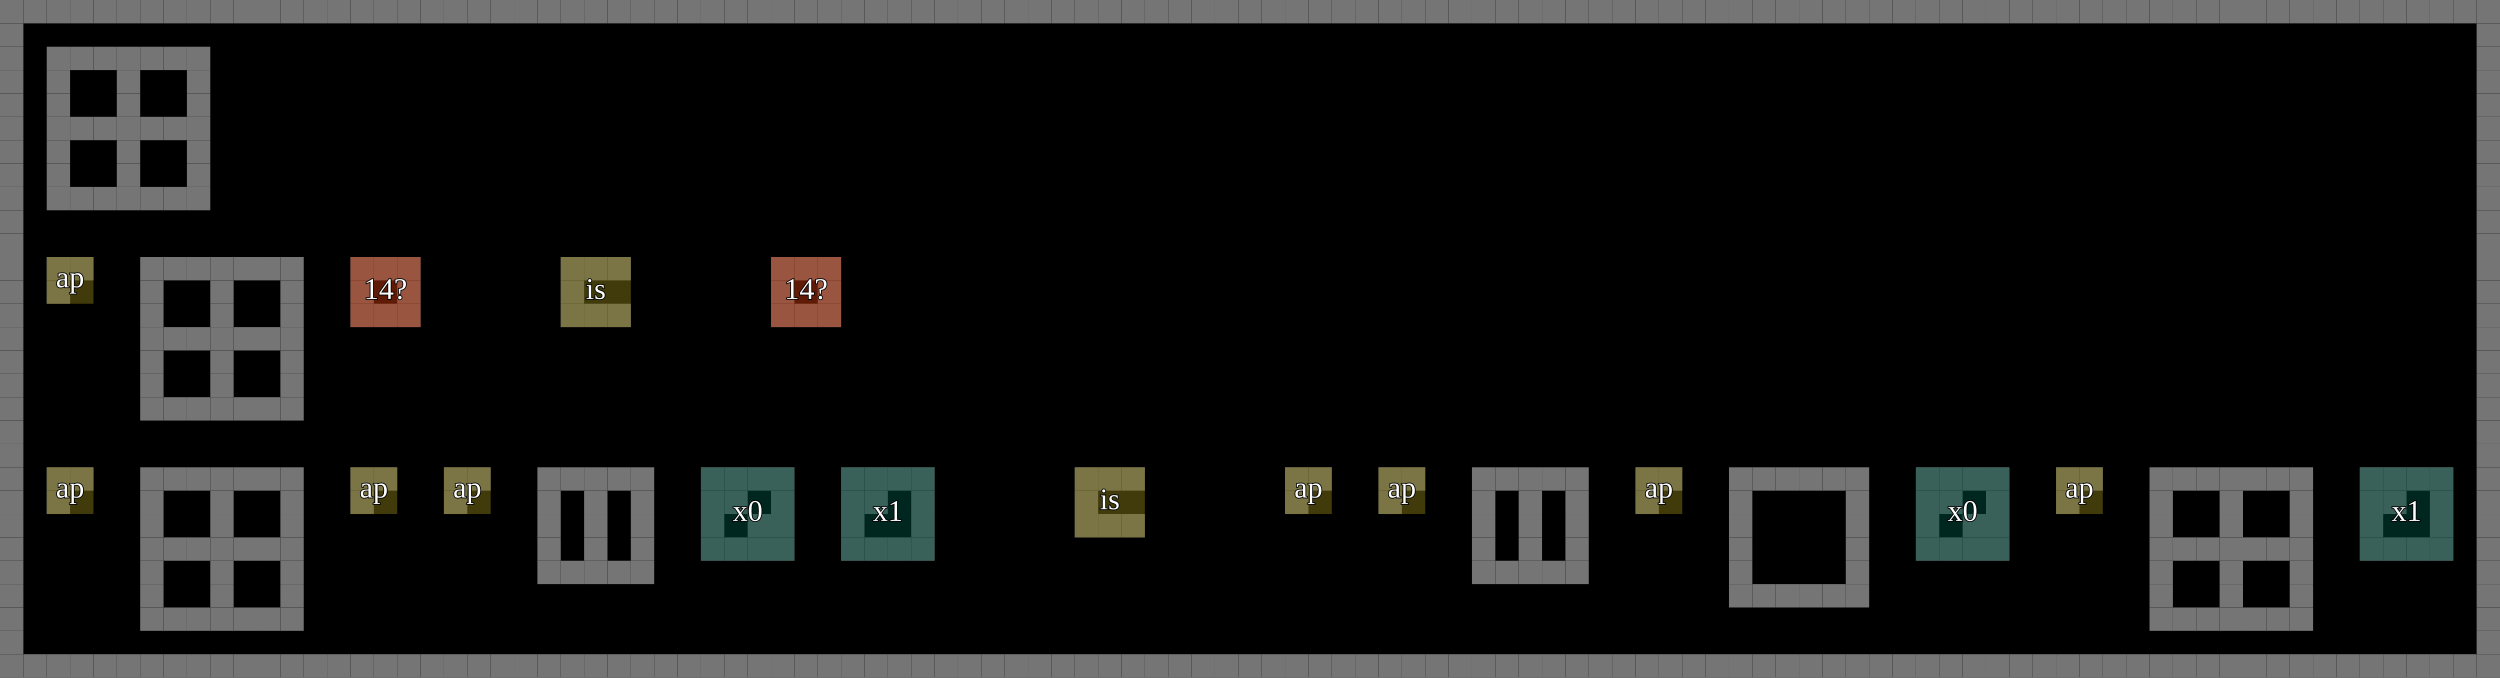
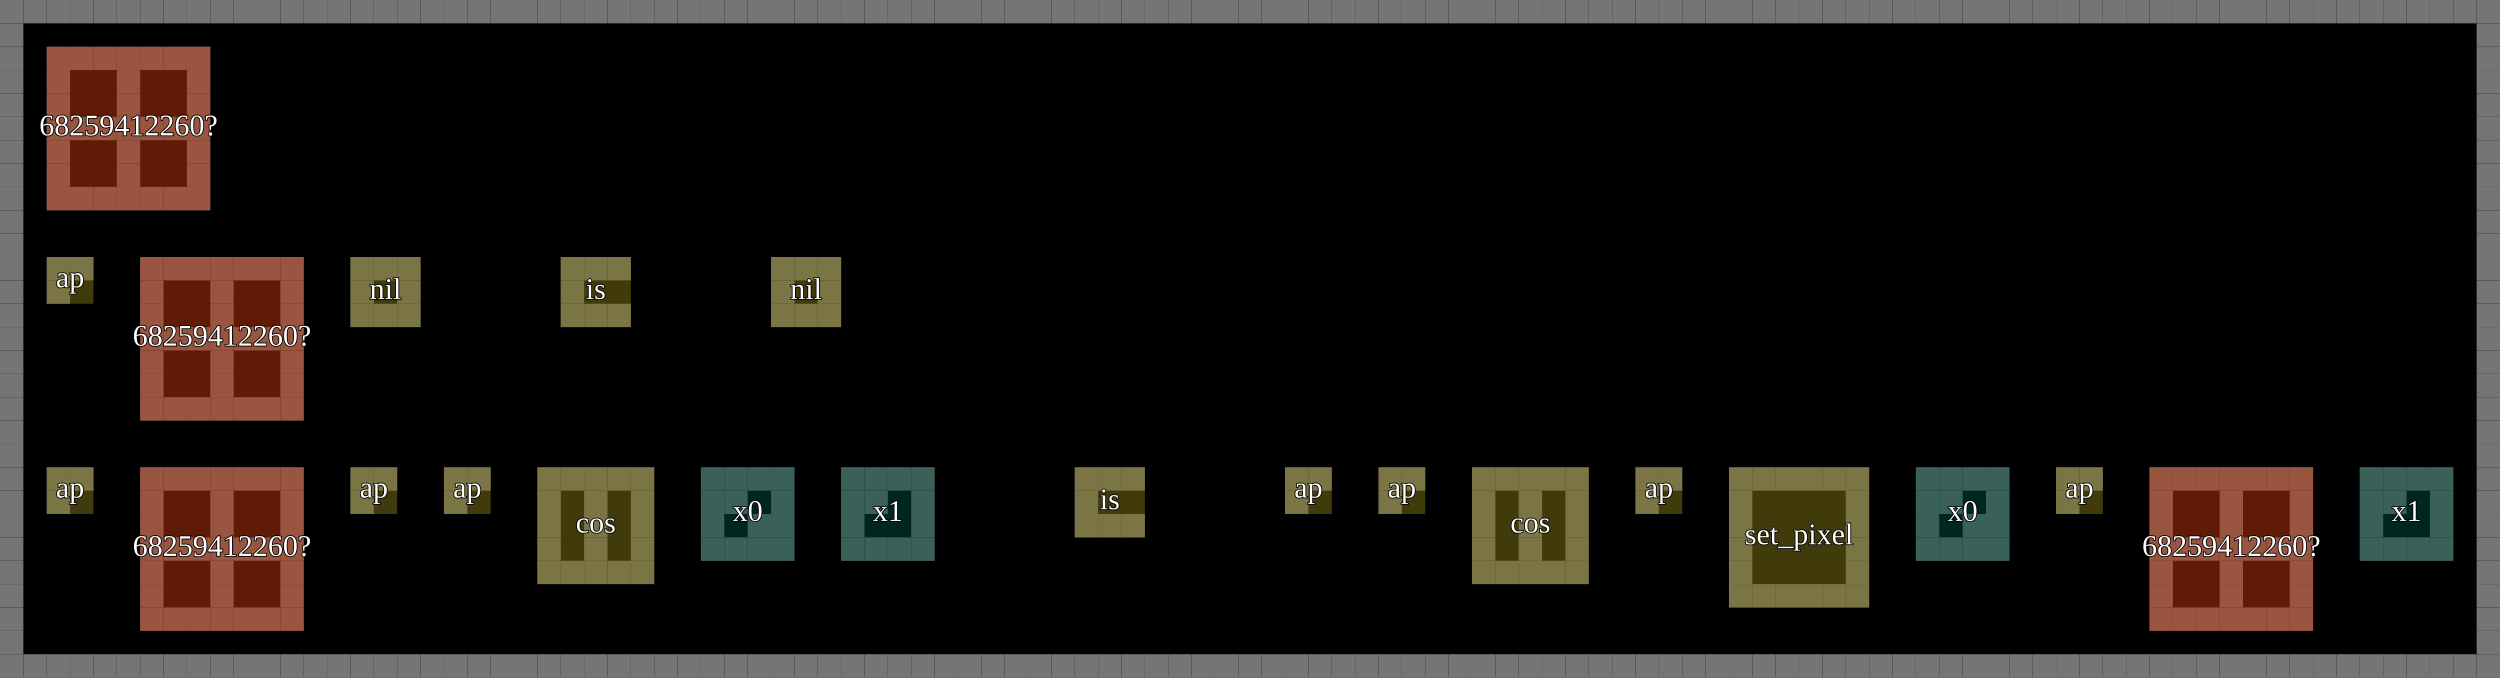
<svg xmlns="http://www.w3.org/2000/svg" height="406" width="1498">
  <rect y="0" x="0" height="406" width="1498" fill="black" />
  <rect y="0" x="0" height="14" width="14" fill="#757575" />
  <rect y="0" x="14" height="14" width="14" fill="#757575" />
  <rect y="0" x="28" height="14" width="14" fill="#757575" />
  <rect y="0" x="42" height="14" width="14" fill="#757575" />
  <rect y="0" x="56" height="14" width="14" fill="#757575" />
  <rect y="0" x="70" height="14" width="14" fill="#757575" />
  <rect y="0" x="84" height="14" width="14" fill="#757575" />
  <rect y="0" x="98" height="14" width="14" fill="#757575" />
  <rect y="0" x="112" height="14" width="14" fill="#757575" />
  <rect y="0" x="126" height="14" width="14" fill="#757575" />
  <rect y="0" x="140" height="14" width="14" fill="#757575" />
  <rect y="0" x="154" height="14" width="14" fill="#757575" />
  <rect y="0" x="168" height="14" width="14" fill="#757575" />
  <rect y="0" x="182" height="14" width="14" fill="#757575" />
  <rect y="0" x="196" height="14" width="14" fill="#757575" />
  <rect y="0" x="210" height="14" width="14" fill="#757575" />
  <rect y="0" x="224" height="14" width="14" fill="#757575" />
  <rect y="0" x="238" height="14" width="14" fill="#757575" />
  <rect y="0" x="252" height="14" width="14" fill="#757575" />
  <rect y="0" x="266" height="14" width="14" fill="#757575" />
  <rect y="0" x="280" height="14" width="14" fill="#757575" />
  <rect y="0" x="294" height="14" width="14" fill="#757575" />
  <rect y="0" x="308" height="14" width="14" fill="#757575" />
  <rect y="0" x="322" height="14" width="14" fill="#757575" />
  <rect y="0" x="336" height="14" width="14" fill="#757575" />
  <rect y="0" x="350" height="14" width="14" fill="#757575" />
  <rect y="0" x="364" height="14" width="14" fill="#757575" />
  <rect y="0" x="378" height="14" width="14" fill="#757575" />
  <rect y="0" x="392" height="14" width="14" fill="#757575" />
  <rect y="0" x="406" height="14" width="14" fill="#757575" />
  <rect y="0" x="420" height="14" width="14" fill="#757575" />
  <rect y="0" x="434" height="14" width="14" fill="#757575" />
  <rect y="0" x="448" height="14" width="14" fill="#757575" />
  <rect y="0" x="462" height="14" width="14" fill="#757575" />
  <rect y="0" x="476" height="14" width="14" fill="#757575" />
  <rect y="0" x="490" height="14" width="14" fill="#757575" />
  <rect y="0" x="504" height="14" width="14" fill="#757575" />
  <rect y="0" x="518" height="14" width="14" fill="#757575" />
  <rect y="0" x="532" height="14" width="14" fill="#757575" />
  <rect y="0" x="546" height="14" width="14" fill="#757575" />
  <rect y="0" x="560" height="14" width="14" fill="#757575" />
  <rect y="0" x="574" height="14" width="14" fill="#757575" />
  <rect y="0" x="588" height="14" width="14" fill="#757575" />
  <rect y="0" x="602" height="14" width="14" fill="#757575" />
  <rect y="0" x="616" height="14" width="14" fill="#757575" />
  <rect y="0" x="630" height="14" width="14" fill="#757575" />
  <rect y="0" x="644" height="14" width="14" fill="#757575" />
  <rect y="0" x="658" height="14" width="14" fill="#757575" />
  <rect y="0" x="672" height="14" width="14" fill="#757575" />
  <rect y="0" x="686" height="14" width="14" fill="#757575" />
  <rect y="0" x="700" height="14" width="14" fill="#757575" />
  <rect y="0" x="714" height="14" width="14" fill="#757575" />
  <rect y="0" x="728" height="14" width="14" fill="#757575" />
  <rect y="0" x="742" height="14" width="14" fill="#757575" />
  <rect y="0" x="756" height="14" width="14" fill="#757575" />
  <rect y="0" x="770" height="14" width="14" fill="#757575" />
  <rect y="0" x="784" height="14" width="14" fill="#757575" />
  <rect y="0" x="798" height="14" width="14" fill="#757575" />
  <rect y="0" x="812" height="14" width="14" fill="#757575" />
  <rect y="0" x="826" height="14" width="14" fill="#757575" />
  <rect y="0" x="840" height="14" width="14" fill="#757575" />
  <rect y="0" x="854" height="14" width="14" fill="#757575" />
  <rect y="0" x="868" height="14" width="14" fill="#757575" />
  <rect y="0" x="882" height="14" width="14" fill="#757575" />
  <rect y="0" x="896" height="14" width="14" fill="#757575" />
  <rect y="0" x="910" height="14" width="14" fill="#757575" />
  <rect y="0" x="924" height="14" width="14" fill="#757575" />
  <rect y="0" x="938" height="14" width="14" fill="#757575" />
  <rect y="0" x="952" height="14" width="14" fill="#757575" />
  <rect y="0" x="966" height="14" width="14" fill="#757575" />
  <rect y="0" x="980" height="14" width="14" fill="#757575" />
  <rect y="0" x="994" height="14" width="14" fill="#757575" />
  <rect y="0" x="1008" height="14" width="14" fill="#757575" />
  <rect y="0" x="1022" height="14" width="14" fill="#757575" />
  <rect y="0" x="1036" height="14" width="14" fill="#757575" />
  <rect y="0" x="1050" height="14" width="14" fill="#757575" />
  <rect y="0" x="1064" height="14" width="14" fill="#757575" />
  <rect y="0" x="1078" height="14" width="14" fill="#757575" />
  <rect y="0" x="1092" height="14" width="14" fill="#757575" />
  <rect y="0" x="1106" height="14" width="14" fill="#757575" />
  <rect y="0" x="1120" height="14" width="14" fill="#757575" />
  <rect y="0" x="1134" height="14" width="14" fill="#757575" />
  <rect y="0" x="1148" height="14" width="14" fill="#757575" />
  <rect y="0" x="1162" height="14" width="14" fill="#757575" />
  <rect y="0" x="1176" height="14" width="14" fill="#757575" />
  <rect y="0" x="1190" height="14" width="14" fill="#757575" />
  <rect y="0" x="1204" height="14" width="14" fill="#757575" />
  <rect y="0" x="1218" height="14" width="14" fill="#757575" />
  <rect y="0" x="1232" height="14" width="14" fill="#757575" />
  <rect y="0" x="1246" height="14" width="14" fill="#757575" />
  <rect y="0" x="1260" height="14" width="14" fill="#757575" />
  <rect y="0" x="1274" height="14" width="14" fill="#757575" />
  <rect y="0" x="1288" height="14" width="14" fill="#757575" />
  <rect y="0" x="1302" height="14" width="14" fill="#757575" />
  <rect y="0" x="1316" height="14" width="14" fill="#757575" />
  <rect y="0" x="1330" height="14" width="14" fill="#757575" />
  <rect y="0" x="1344" height="14" width="14" fill="#757575" />
  <rect y="0" x="1358" height="14" width="14" fill="#757575" />
  <rect y="0" x="1372" height="14" width="14" fill="#757575" />
  <rect y="0" x="1386" height="14" width="14" fill="#757575" />
  <rect y="0" x="1400" height="14" width="14" fill="#757575" />
  <rect y="0" x="1414" height="14" width="14" fill="#757575" />
  <rect y="0" x="1428" height="14" width="14" fill="#757575" />
  <rect y="0" x="1442" height="14" width="14" fill="#757575" />
  <rect y="0" x="1456" height="14" width="14" fill="#757575" />
  <rect y="0" x="1470" height="14" width="14" fill="#757575" />
  <rect y="0" x="1484" height="14" width="14" fill="#757575" />
  <rect y="14" x="0" height="14" width="14" fill="#757575" />
  <rect y="14" x="1484" height="14" width="14" fill="#757575" />
  <rect y="28" x="0" height="14" width="14" fill="#757575" />
  <rect y="28" x="28" height="14" width="14" fill="#757575" />
  <rect y="28" x="42" height="14" width="14" fill="#757575" />
  <rect y="28" x="56" height="14" width="14" fill="#757575" />
  <rect y="28" x="70" height="14" width="14" fill="#757575" />
  <rect y="28" x="84" height="14" width="14" fill="#757575" />
  <rect y="28" x="98" height="14" width="14" fill="#757575" />
  <rect y="28" x="112" height="14" width="14" fill="#757575" />
  <rect y="28" x="1484" height="14" width="14" fill="#757575" />
  <rect y="42" x="0" height="14" width="14" fill="#757575" />
  <rect y="42" x="28" height="14" width="14" fill="#757575" />
  <rect y="42" x="70" height="14" width="14" fill="#757575" />
  <rect y="42" x="112" height="14" width="14" fill="#757575" />
  <rect y="42" x="1484" height="14" width="14" fill="#757575" />
  <rect y="56" x="0" height="14" width="14" fill="#757575" />
  <rect y="56" x="28" height="14" width="14" fill="#757575" />
  <rect y="56" x="70" height="14" width="14" fill="#757575" />
  <rect y="56" x="112" height="14" width="14" fill="#757575" />
  <rect y="56" x="1484" height="14" width="14" fill="#757575" />
  <rect y="70" x="0" height="14" width="14" fill="#757575" />
  <rect y="70" x="28" height="14" width="14" fill="#757575" />
  <rect y="70" x="42" height="14" width="14" fill="#757575" />
  <rect y="70" x="56" height="14" width="14" fill="#757575" />
  <rect y="70" x="70" height="14" width="14" fill="#757575" />
  <rect y="70" x="84" height="14" width="14" fill="#757575" />
  <rect y="70" x="98" height="14" width="14" fill="#757575" />
  <rect y="70" x="112" height="14" width="14" fill="#757575" />
  <rect y="70" x="1484" height="14" width="14" fill="#757575" />
  <rect y="84" x="0" height="14" width="14" fill="#757575" />
  <rect y="84" x="28" height="14" width="14" fill="#757575" />
  <rect y="84" x="70" height="14" width="14" fill="#757575" />
  <rect y="84" x="112" height="14" width="14" fill="#757575" />
  <rect y="84" x="1484" height="14" width="14" fill="#757575" />
  <rect y="98" x="0" height="14" width="14" fill="#757575" />
  <rect y="98" x="28" height="14" width="14" fill="#757575" />
  <rect y="98" x="70" height="14" width="14" fill="#757575" />
  <rect y="98" x="112" height="14" width="14" fill="#757575" />
  <rect y="98" x="1484" height="14" width="14" fill="#757575" />
  <rect y="112" x="0" height="14" width="14" fill="#757575" />
  <rect y="112" x="28" height="14" width="14" fill="#757575" />
  <rect y="112" x="42" height="14" width="14" fill="#757575" />
  <rect y="112" x="56" height="14" width="14" fill="#757575" />
  <rect y="112" x="70" height="14" width="14" fill="#757575" />
  <rect y="112" x="84" height="14" width="14" fill="#757575" />
  <rect y="112" x="98" height="14" width="14" fill="#757575" />
  <rect y="112" x="112" height="14" width="14" fill="#757575" />
  <rect y="112" x="1484" height="14" width="14" fill="#757575" />
  <rect y="126" x="0" height="14" width="14" fill="#757575" />
  <rect y="126" x="1484" height="14" width="14" fill="#757575" />
  <rect y="140" x="0" height="14" width="14" fill="#757575" />
  <rect y="140" x="1484" height="14" width="14" fill="#757575" />
  <rect y="154" x="0" height="14" width="14" fill="#757575" />
  <rect y="154" x="28" height="14" width="14" fill="#757575" />
  <rect y="154" x="42" height="14" width="14" fill="#757575" />
  <rect y="154" x="84" height="14" width="14" fill="#757575" />
  <rect y="154" x="98" height="14" width="14" fill="#757575" />
  <rect y="154" x="112" height="14" width="14" fill="#757575" />
  <rect y="154" x="126" height="14" width="14" fill="#757575" />
  <rect y="154" x="140" height="14" width="14" fill="#757575" />
  <rect y="154" x="154" height="14" width="14" fill="#757575" />
  <rect y="154" x="168" height="14" width="14" fill="#757575" />
  <rect y="154" x="210" height="14" width="14" fill="#757575" />
  <rect y="154" x="224" height="14" width="14" fill="#757575" />
  <rect y="154" x="238" height="14" width="14" fill="#757575" />
  <rect y="154" x="336" height="14" width="14" fill="#757575" />
  <rect y="154" x="350" height="14" width="14" fill="#757575" />
  <rect y="154" x="364" height="14" width="14" fill="#757575" />
  <rect y="154" x="462" height="14" width="14" fill="#757575" />
  <rect y="154" x="476" height="14" width="14" fill="#757575" />
  <rect y="154" x="490" height="14" width="14" fill="#757575" />
  <rect y="154" x="1484" height="14" width="14" fill="#757575" />
  <rect y="168" x="0" height="14" width="14" fill="#757575" />
  <rect y="168" x="28" height="14" width="14" fill="#757575" />
  <rect y="168" x="84" height="14" width="14" fill="#757575" />
  <rect y="168" x="126" height="14" width="14" fill="#757575" />
  <rect y="168" x="168" height="14" width="14" fill="#757575" />
  <rect y="168" x="210" height="14" width="14" fill="#757575" />
  <rect y="168" x="238" height="14" width="14" fill="#757575" />
  <rect y="168" x="336" height="14" width="14" fill="#757575" />
  <rect y="168" x="462" height="14" width="14" fill="#757575" />
  <rect y="168" x="490" height="14" width="14" fill="#757575" />
  <rect y="168" x="1484" height="14" width="14" fill="#757575" />
  <rect y="182" x="0" height="14" width="14" fill="#757575" />
  <rect y="182" x="84" height="14" width="14" fill="#757575" />
  <rect y="182" x="126" height="14" width="14" fill="#757575" />
  <rect y="182" x="168" height="14" width="14" fill="#757575" />
  <rect y="182" x="210" height="14" width="14" fill="#757575" />
  <rect y="182" x="224" height="14" width="14" fill="#757575" />
  <rect y="182" x="238" height="14" width="14" fill="#757575" />
  <rect y="182" x="336" height="14" width="14" fill="#757575" />
  <rect y="182" x="350" height="14" width="14" fill="#757575" />
  <rect y="182" x="364" height="14" width="14" fill="#757575" />
  <rect y="182" x="462" height="14" width="14" fill="#757575" />
  <rect y="182" x="476" height="14" width="14" fill="#757575" />
  <rect y="182" x="490" height="14" width="14" fill="#757575" />
  <rect y="182" x="1484" height="14" width="14" fill="#757575" />
  <rect y="196" x="0" height="14" width="14" fill="#757575" />
  <rect y="196" x="84" height="14" width="14" fill="#757575" />
  <rect y="196" x="98" height="14" width="14" fill="#757575" />
  <rect y="196" x="112" height="14" width="14" fill="#757575" />
  <rect y="196" x="126" height="14" width="14" fill="#757575" />
  <rect y="196" x="140" height="14" width="14" fill="#757575" />
  <rect y="196" x="154" height="14" width="14" fill="#757575" />
  <rect y="196" x="168" height="14" width="14" fill="#757575" />
  <rect y="196" x="1484" height="14" width="14" fill="#757575" />
  <rect y="210" x="0" height="14" width="14" fill="#757575" />
  <rect y="210" x="84" height="14" width="14" fill="#757575" />
  <rect y="210" x="126" height="14" width="14" fill="#757575" />
  <rect y="210" x="168" height="14" width="14" fill="#757575" />
  <rect y="210" x="1484" height="14" width="14" fill="#757575" />
  <rect y="224" x="0" height="14" width="14" fill="#757575" />
  <rect y="224" x="84" height="14" width="14" fill="#757575" />
  <rect y="224" x="126" height="14" width="14" fill="#757575" />
  <rect y="224" x="168" height="14" width="14" fill="#757575" />
  <rect y="224" x="1484" height="14" width="14" fill="#757575" />
  <rect y="238" x="0" height="14" width="14" fill="#757575" />
  <rect y="238" x="84" height="14" width="14" fill="#757575" />
  <rect y="238" x="98" height="14" width="14" fill="#757575" />
  <rect y="238" x="112" height="14" width="14" fill="#757575" />
  <rect y="238" x="126" height="14" width="14" fill="#757575" />
  <rect y="238" x="140" height="14" width="14" fill="#757575" />
  <rect y="238" x="154" height="14" width="14" fill="#757575" />
  <rect y="238" x="168" height="14" width="14" fill="#757575" />
  <rect y="238" x="1484" height="14" width="14" fill="#757575" />
  <rect y="252" x="0" height="14" width="14" fill="#757575" />
  <rect y="252" x="1484" height="14" width="14" fill="#757575" />
  <rect y="266" x="0" height="14" width="14" fill="#757575" />
  <rect y="266" x="1484" height="14" width="14" fill="#757575" />
  <rect y="280" x="0" height="14" width="14" fill="#757575" />
  <rect y="280" x="28" height="14" width="14" fill="#757575" />
  <rect y="280" x="42" height="14" width="14" fill="#757575" />
  <rect y="280" x="84" height="14" width="14" fill="#757575" />
  <rect y="280" x="98" height="14" width="14" fill="#757575" />
  <rect y="280" x="112" height="14" width="14" fill="#757575" />
  <rect y="280" x="126" height="14" width="14" fill="#757575" />
  <rect y="280" x="140" height="14" width="14" fill="#757575" />
  <rect y="280" x="154" height="14" width="14" fill="#757575" />
  <rect y="280" x="168" height="14" width="14" fill="#757575" />
  <rect y="280" x="210" height="14" width="14" fill="#757575" />
  <rect y="280" x="224" height="14" width="14" fill="#757575" />
  <rect y="280" x="266" height="14" width="14" fill="#757575" />
  <rect y="280" x="280" height="14" width="14" fill="#757575" />
  <rect y="280" x="322" height="14" width="14" fill="#757575" />
  <rect y="280" x="336" height="14" width="14" fill="#757575" />
  <rect y="280" x="350" height="14" width="14" fill="#757575" />
  <rect y="280" x="364" height="14" width="14" fill="#757575" />
  <rect y="280" x="378" height="14" width="14" fill="#757575" />
  <rect y="280" x="420" height="14" width="14" fill="#757575" />
  <rect y="280" x="434" height="14" width="14" fill="#757575" />
  <rect y="280" x="448" height="14" width="14" fill="#757575" />
  <rect y="280" x="462" height="14" width="14" fill="#757575" />
  <rect y="280" x="504" height="14" width="14" fill="#757575" />
  <rect y="280" x="518" height="14" width="14" fill="#757575" />
  <rect y="280" x="532" height="14" width="14" fill="#757575" />
  <rect y="280" x="546" height="14" width="14" fill="#757575" />
  <rect y="280" x="644" height="14" width="14" fill="#757575" />
  <rect y="280" x="658" height="14" width="14" fill="#757575" />
  <rect y="280" x="672" height="14" width="14" fill="#757575" />
  <rect y="280" x="770" height="14" width="14" fill="#757575" />
  <rect y="280" x="784" height="14" width="14" fill="#757575" />
  <rect y="280" x="826" height="14" width="14" fill="#757575" />
  <rect y="280" x="840" height="14" width="14" fill="#757575" />
  <rect y="280" x="882" height="14" width="14" fill="#757575" />
  <rect y="280" x="896" height="14" width="14" fill="#757575" />
  <rect y="280" x="910" height="14" width="14" fill="#757575" />
  <rect y="280" x="924" height="14" width="14" fill="#757575" />
  <rect y="280" x="938" height="14" width="14" fill="#757575" />
  <rect y="280" x="980" height="14" width="14" fill="#757575" />
  <rect y="280" x="994" height="14" width="14" fill="#757575" />
  <rect y="280" x="1036" height="14" width="14" fill="#757575" />
  <rect y="280" x="1050" height="14" width="14" fill="#757575" />
  <rect y="280" x="1064" height="14" width="14" fill="#757575" />
  <rect y="280" x="1078" height="14" width="14" fill="#757575" />
  <rect y="280" x="1092" height="14" width="14" fill="#757575" />
  <rect y="280" x="1106" height="14" width="14" fill="#757575" />
  <rect y="280" x="1148" height="14" width="14" fill="#757575" />
  <rect y="280" x="1162" height="14" width="14" fill="#757575" />
  <rect y="280" x="1176" height="14" width="14" fill="#757575" />
  <rect y="280" x="1190" height="14" width="14" fill="#757575" />
  <rect y="280" x="1232" height="14" width="14" fill="#757575" />
  <rect y="280" x="1246" height="14" width="14" fill="#757575" />
  <rect y="280" x="1288" height="14" width="14" fill="#757575" />
  <rect y="280" x="1302" height="14" width="14" fill="#757575" />
  <rect y="280" x="1316" height="14" width="14" fill="#757575" />
  <rect y="280" x="1330" height="14" width="14" fill="#757575" />
  <rect y="280" x="1344" height="14" width="14" fill="#757575" />
  <rect y="280" x="1358" height="14" width="14" fill="#757575" />
  <rect y="280" x="1372" height="14" width="14" fill="#757575" />
  <rect y="280" x="1414" height="14" width="14" fill="#757575" />
  <rect y="280" x="1428" height="14" width="14" fill="#757575" />
  <rect y="280" x="1442" height="14" width="14" fill="#757575" />
  <rect y="280" x="1456" height="14" width="14" fill="#757575" />
  <rect y="280" x="1484" height="14" width="14" fill="#757575" />
  <rect y="294" x="0" height="14" width="14" fill="#757575" />
  <rect y="294" x="28" height="14" width="14" fill="#757575" />
  <rect y="294" x="84" height="14" width="14" fill="#757575" />
  <rect y="294" x="126" height="14" width="14" fill="#757575" />
  <rect y="294" x="168" height="14" width="14" fill="#757575" />
  <rect y="294" x="210" height="14" width="14" fill="#757575" />
  <rect y="294" x="266" height="14" width="14" fill="#757575" />
  <rect y="294" x="322" height="14" width="14" fill="#757575" />
  <rect y="294" x="350" height="14" width="14" fill="#757575" />
  <rect y="294" x="378" height="14" width="14" fill="#757575" />
  <rect y="294" x="420" height="14" width="14" fill="#757575" />
  <rect y="294" x="434" height="14" width="14" fill="#757575" />
  <rect y="294" x="462" height="14" width="14" fill="#757575" />
  <rect y="294" x="504" height="14" width="14" fill="#757575" />
  <rect y="294" x="518" height="14" width="14" fill="#757575" />
  <rect y="294" x="546" height="14" width="14" fill="#757575" />
  <rect y="294" x="644" height="14" width="14" fill="#757575" />
  <rect y="294" x="770" height="14" width="14" fill="#757575" />
  <rect y="294" x="826" height="14" width="14" fill="#757575" />
  <rect y="294" x="882" height="14" width="14" fill="#757575" />
  <rect y="294" x="910" height="14" width="14" fill="#757575" />
  <rect y="294" x="938" height="14" width="14" fill="#757575" />
  <rect y="294" x="980" height="14" width="14" fill="#757575" />
  <rect y="294" x="1036" height="14" width="14" fill="#757575" />
  <rect y="294" x="1106" height="14" width="14" fill="#757575" />
  <rect y="294" x="1148" height="14" width="14" fill="#757575" />
  <rect y="294" x="1162" height="14" width="14" fill="#757575" />
  <rect y="294" x="1190" height="14" width="14" fill="#757575" />
  <rect y="294" x="1232" height="14" width="14" fill="#757575" />
  <rect y="294" x="1288" height="14" width="14" fill="#757575" />
  <rect y="294" x="1330" height="14" width="14" fill="#757575" />
  <rect y="294" x="1372" height="14" width="14" fill="#757575" />
  <rect y="294" x="1414" height="14" width="14" fill="#757575" />
  <rect y="294" x="1428" height="14" width="14" fill="#757575" />
  <rect y="294" x="1456" height="14" width="14" fill="#757575" />
  <rect y="294" x="1484" height="14" width="14" fill="#757575" />
  <rect y="308" x="0" height="14" width="14" fill="#757575" />
  <rect y="308" x="84" height="14" width="14" fill="#757575" />
  <rect y="308" x="126" height="14" width="14" fill="#757575" />
  <rect y="308" x="168" height="14" width="14" fill="#757575" />
  <rect y="308" x="322" height="14" width="14" fill="#757575" />
  <rect y="308" x="350" height="14" width="14" fill="#757575" />
  <rect y="308" x="378" height="14" width="14" fill="#757575" />
  <rect y="308" x="420" height="14" width="14" fill="#757575" />
  <rect y="308" x="448" height="14" width="14" fill="#757575" />
  <rect y="308" x="462" height="14" width="14" fill="#757575" />
  <rect y="308" x="504" height="14" width="14" fill="#757575" />
  <rect y="308" x="546" height="14" width="14" fill="#757575" />
  <rect y="308" x="644" height="14" width="14" fill="#757575" />
  <rect y="308" x="658" height="14" width="14" fill="#757575" />
  <rect y="308" x="672" height="14" width="14" fill="#757575" />
  <rect y="308" x="882" height="14" width="14" fill="#757575" />
  <rect y="308" x="910" height="14" width="14" fill="#757575" />
  <rect y="308" x="938" height="14" width="14" fill="#757575" />
  <rect y="308" x="1036" height="14" width="14" fill="#757575" />
  <rect y="308" x="1106" height="14" width="14" fill="#757575" />
  <rect y="308" x="1148" height="14" width="14" fill="#757575" />
  <rect y="308" x="1176" height="14" width="14" fill="#757575" />
  <rect y="308" x="1190" height="14" width="14" fill="#757575" />
  <rect y="308" x="1288" height="14" width="14" fill="#757575" />
  <rect y="308" x="1330" height="14" width="14" fill="#757575" />
  <rect y="308" x="1372" height="14" width="14" fill="#757575" />
  <rect y="308" x="1414" height="14" width="14" fill="#757575" />
  <rect y="308" x="1456" height="14" width="14" fill="#757575" />
  <rect y="308" x="1484" height="14" width="14" fill="#757575" />
  <rect y="322" x="0" height="14" width="14" fill="#757575" />
  <rect y="322" x="84" height="14" width="14" fill="#757575" />
  <rect y="322" x="98" height="14" width="14" fill="#757575" />
  <rect y="322" x="112" height="14" width="14" fill="#757575" />
  <rect y="322" x="126" height="14" width="14" fill="#757575" />
  <rect y="322" x="140" height="14" width="14" fill="#757575" />
  <rect y="322" x="154" height="14" width="14" fill="#757575" />
  <rect y="322" x="168" height="14" width="14" fill="#757575" />
  <rect y="322" x="322" height="14" width="14" fill="#757575" />
  <rect y="322" x="350" height="14" width="14" fill="#757575" />
  <rect y="322" x="378" height="14" width="14" fill="#757575" />
  <rect y="322" x="420" height="14" width="14" fill="#757575" />
  <rect y="322" x="434" height="14" width="14" fill="#757575" />
  <rect y="322" x="448" height="14" width="14" fill="#757575" />
  <rect y="322" x="462" height="14" width="14" fill="#757575" />
  <rect y="322" x="504" height="14" width="14" fill="#757575" />
  <rect y="322" x="518" height="14" width="14" fill="#757575" />
  <rect y="322" x="532" height="14" width="14" fill="#757575" />
  <rect y="322" x="546" height="14" width="14" fill="#757575" />
  <rect y="322" x="882" height="14" width="14" fill="#757575" />
  <rect y="322" x="910" height="14" width="14" fill="#757575" />
  <rect y="322" x="938" height="14" width="14" fill="#757575" />
  <rect y="322" x="1036" height="14" width="14" fill="#757575" />
  <rect y="322" x="1106" height="14" width="14" fill="#757575" />
  <rect y="322" x="1148" height="14" width="14" fill="#757575" />
  <rect y="322" x="1162" height="14" width="14" fill="#757575" />
  <rect y="322" x="1176" height="14" width="14" fill="#757575" />
  <rect y="322" x="1190" height="14" width="14" fill="#757575" />
  <rect y="322" x="1288" height="14" width="14" fill="#757575" />
  <rect y="322" x="1302" height="14" width="14" fill="#757575" />
  <rect y="322" x="1316" height="14" width="14" fill="#757575" />
  <rect y="322" x="1330" height="14" width="14" fill="#757575" />
  <rect y="322" x="1344" height="14" width="14" fill="#757575" />
  <rect y="322" x="1358" height="14" width="14" fill="#757575" />
  <rect y="322" x="1372" height="14" width="14" fill="#757575" />
  <rect y="322" x="1414" height="14" width="14" fill="#757575" />
  <rect y="322" x="1428" height="14" width="14" fill="#757575" />
  <rect y="322" x="1442" height="14" width="14" fill="#757575" />
  <rect y="322" x="1456" height="14" width="14" fill="#757575" />
  <rect y="322" x="1484" height="14" width="14" fill="#757575" />
  <rect y="336" x="0" height="14" width="14" fill="#757575" />
  <rect y="336" x="84" height="14" width="14" fill="#757575" />
  <rect y="336" x="126" height="14" width="14" fill="#757575" />
  <rect y="336" x="168" height="14" width="14" fill="#757575" />
  <rect y="336" x="322" height="14" width="14" fill="#757575" />
  <rect y="336" x="336" height="14" width="14" fill="#757575" />
  <rect y="336" x="350" height="14" width="14" fill="#757575" />
  <rect y="336" x="364" height="14" width="14" fill="#757575" />
  <rect y="336" x="378" height="14" width="14" fill="#757575" />
  <rect y="336" x="882" height="14" width="14" fill="#757575" />
  <rect y="336" x="896" height="14" width="14" fill="#757575" />
  <rect y="336" x="910" height="14" width="14" fill="#757575" />
  <rect y="336" x="924" height="14" width="14" fill="#757575" />
  <rect y="336" x="938" height="14" width="14" fill="#757575" />
  <rect y="336" x="1036" height="14" width="14" fill="#757575" />
  <rect y="336" x="1106" height="14" width="14" fill="#757575" />
  <rect y="336" x="1288" height="14" width="14" fill="#757575" />
  <rect y="336" x="1330" height="14" width="14" fill="#757575" />
  <rect y="336" x="1372" height="14" width="14" fill="#757575" />
  <rect y="336" x="1484" height="14" width="14" fill="#757575" />
  <rect y="350" x="0" height="14" width="14" fill="#757575" />
  <rect y="350" x="84" height="14" width="14" fill="#757575" />
  <rect y="350" x="126" height="14" width="14" fill="#757575" />
  <rect y="350" x="168" height="14" width="14" fill="#757575" />
  <rect y="350" x="1036" height="14" width="14" fill="#757575" />
  <rect y="350" x="1050" height="14" width="14" fill="#757575" />
  <rect y="350" x="1064" height="14" width="14" fill="#757575" />
  <rect y="350" x="1078" height="14" width="14" fill="#757575" />
  <rect y="350" x="1092" height="14" width="14" fill="#757575" />
  <rect y="350" x="1106" height="14" width="14" fill="#757575" />
  <rect y="350" x="1288" height="14" width="14" fill="#757575" />
  <rect y="350" x="1330" height="14" width="14" fill="#757575" />
  <rect y="350" x="1372" height="14" width="14" fill="#757575" />
  <rect y="350" x="1484" height="14" width="14" fill="#757575" />
  <rect y="364" x="0" height="14" width="14" fill="#757575" />
  <rect y="364" x="84" height="14" width="14" fill="#757575" />
  <rect y="364" x="98" height="14" width="14" fill="#757575" />
  <rect y="364" x="112" height="14" width="14" fill="#757575" />
  <rect y="364" x="126" height="14" width="14" fill="#757575" />
  <rect y="364" x="140" height="14" width="14" fill="#757575" />
  <rect y="364" x="154" height="14" width="14" fill="#757575" />
  <rect y="364" x="168" height="14" width="14" fill="#757575" />
  <rect y="364" x="1288" height="14" width="14" fill="#757575" />
  <rect y="364" x="1302" height="14" width="14" fill="#757575" />
  <rect y="364" x="1316" height="14" width="14" fill="#757575" />
  <rect y="364" x="1330" height="14" width="14" fill="#757575" />
  <rect y="364" x="1344" height="14" width="14" fill="#757575" />
  <rect y="364" x="1358" height="14" width="14" fill="#757575" />
  <rect y="364" x="1372" height="14" width="14" fill="#757575" />
  <rect y="364" x="1484" height="14" width="14" fill="#757575" />
  <rect y="378" x="0" height="14" width="14" fill="#757575" />
  <rect y="378" x="1484" height="14" width="14" fill="#757575" />
  <rect y="392" x="0" height="14" width="14" fill="#757575" />
  <rect y="392" x="14" height="14" width="14" fill="#757575" />
  <rect y="392" x="28" height="14" width="14" fill="#757575" />
  <rect y="392" x="42" height="14" width="14" fill="#757575" />
  <rect y="392" x="56" height="14" width="14" fill="#757575" />
  <rect y="392" x="70" height="14" width="14" fill="#757575" />
  <rect y="392" x="84" height="14" width="14" fill="#757575" />
  <rect y="392" x="98" height="14" width="14" fill="#757575" />
  <rect y="392" x="112" height="14" width="14" fill="#757575" />
  <rect y="392" x="126" height="14" width="14" fill="#757575" />
  <rect y="392" x="140" height="14" width="14" fill="#757575" />
  <rect y="392" x="154" height="14" width="14" fill="#757575" />
  <rect y="392" x="168" height="14" width="14" fill="#757575" />
  <rect y="392" x="182" height="14" width="14" fill="#757575" />
  <rect y="392" x="196" height="14" width="14" fill="#757575" />
  <rect y="392" x="210" height="14" width="14" fill="#757575" />
  <rect y="392" x="224" height="14" width="14" fill="#757575" />
  <rect y="392" x="238" height="14" width="14" fill="#757575" />
  <rect y="392" x="252" height="14" width="14" fill="#757575" />
  <rect y="392" x="266" height="14" width="14" fill="#757575" />
  <rect y="392" x="280" height="14" width="14" fill="#757575" />
  <rect y="392" x="294" height="14" width="14" fill="#757575" />
  <rect y="392" x="308" height="14" width="14" fill="#757575" />
  <rect y="392" x="322" height="14" width="14" fill="#757575" />
  <rect y="392" x="336" height="14" width="14" fill="#757575" />
  <rect y="392" x="350" height="14" width="14" fill="#757575" />
  <rect y="392" x="364" height="14" width="14" fill="#757575" />
  <rect y="392" x="378" height="14" width="14" fill="#757575" />
  <rect y="392" x="392" height="14" width="14" fill="#757575" />
  <rect y="392" x="406" height="14" width="14" fill="#757575" />
  <rect y="392" x="420" height="14" width="14" fill="#757575" />
  <rect y="392" x="434" height="14" width="14" fill="#757575" />
  <rect y="392" x="448" height="14" width="14" fill="#757575" />
  <rect y="392" x="462" height="14" width="14" fill="#757575" />
  <rect y="392" x="476" height="14" width="14" fill="#757575" />
  <rect y="392" x="490" height="14" width="14" fill="#757575" />
  <rect y="392" x="504" height="14" width="14" fill="#757575" />
  <rect y="392" x="518" height="14" width="14" fill="#757575" />
  <rect y="392" x="532" height="14" width="14" fill="#757575" />
  <rect y="392" x="546" height="14" width="14" fill="#757575" />
  <rect y="392" x="560" height="14" width="14" fill="#757575" />
  <rect y="392" x="574" height="14" width="14" fill="#757575" />
  <rect y="392" x="588" height="14" width="14" fill="#757575" />
  <rect y="392" x="602" height="14" width="14" fill="#757575" />
  <rect y="392" x="616" height="14" width="14" fill="#757575" />
  <rect y="392" x="630" height="14" width="14" fill="#757575" />
  <rect y="392" x="644" height="14" width="14" fill="#757575" />
  <rect y="392" x="658" height="14" width="14" fill="#757575" />
  <rect y="392" x="672" height="14" width="14" fill="#757575" />
  <rect y="392" x="686" height="14" width="14" fill="#757575" />
  <rect y="392" x="700" height="14" width="14" fill="#757575" />
  <rect y="392" x="714" height="14" width="14" fill="#757575" />
  <rect y="392" x="728" height="14" width="14" fill="#757575" />
  <rect y="392" x="742" height="14" width="14" fill="#757575" />
  <rect y="392" x="756" height="14" width="14" fill="#757575" />
  <rect y="392" x="770" height="14" width="14" fill="#757575" />
  <rect y="392" x="784" height="14" width="14" fill="#757575" />
  <rect y="392" x="798" height="14" width="14" fill="#757575" />
  <rect y="392" x="812" height="14" width="14" fill="#757575" />
  <rect y="392" x="826" height="14" width="14" fill="#757575" />
  <rect y="392" x="840" height="14" width="14" fill="#757575" />
  <rect y="392" x="854" height="14" width="14" fill="#757575" />
  <rect y="392" x="868" height="14" width="14" fill="#757575" />
  <rect y="392" x="882" height="14" width="14" fill="#757575" />
  <rect y="392" x="896" height="14" width="14" fill="#757575" />
  <rect y="392" x="910" height="14" width="14" fill="#757575" />
  <rect y="392" x="924" height="14" width="14" fill="#757575" />
  <rect y="392" x="938" height="14" width="14" fill="#757575" />
  <rect y="392" x="952" height="14" width="14" fill="#757575" />
  <rect y="392" x="966" height="14" width="14" fill="#757575" />
  <rect y="392" x="980" height="14" width="14" fill="#757575" />
  <rect y="392" x="994" height="14" width="14" fill="#757575" />
  <rect y="392" x="1008" height="14" width="14" fill="#757575" />
  <rect y="392" x="1022" height="14" width="14" fill="#757575" />
  <rect y="392" x="1036" height="14" width="14" fill="#757575" />
  <rect y="392" x="1050" height="14" width="14" fill="#757575" />
  <rect y="392" x="1064" height="14" width="14" fill="#757575" />
  <rect y="392" x="1078" height="14" width="14" fill="#757575" />
  <rect y="392" x="1092" height="14" width="14" fill="#757575" />
  <rect y="392" x="1106" height="14" width="14" fill="#757575" />
  <rect y="392" x="1120" height="14" width="14" fill="#757575" />
  <rect y="392" x="1134" height="14" width="14" fill="#757575" />
  <rect y="392" x="1148" height="14" width="14" fill="#757575" />
  <rect y="392" x="1162" height="14" width="14" fill="#757575" />
  <rect y="392" x="1176" height="14" width="14" fill="#757575" />
  <rect y="392" x="1190" height="14" width="14" fill="#757575" />
  <rect y="392" x="1204" height="14" width="14" fill="#757575" />
  <rect y="392" x="1218" height="14" width="14" fill="#757575" />
  <rect y="392" x="1232" height="14" width="14" fill="#757575" />
  <rect y="392" x="1246" height="14" width="14" fill="#757575" />
  <rect y="392" x="1260" height="14" width="14" fill="#757575" />
  <rect y="392" x="1274" height="14" width="14" fill="#757575" />
  <rect y="392" x="1288" height="14" width="14" fill="#757575" />
  <rect y="392" x="1302" height="14" width="14" fill="#757575" />
  <rect y="392" x="1316" height="14" width="14" fill="#757575" />
  <rect y="392" x="1330" height="14" width="14" fill="#757575" />
  <rect y="392" x="1344" height="14" width="14" fill="#757575" />
  <rect y="392" x="1358" height="14" width="14" fill="#757575" />
  <rect y="392" x="1372" height="14" width="14" fill="#757575" />
  <rect y="392" x="1386" height="14" width="14" fill="#757575" />
  <rect y="392" x="1400" height="14" width="14" fill="#757575" />
  <rect y="392" x="1414" height="14" width="14" fill="#757575" />
  <rect y="392" x="1428" height="14" width="14" fill="#757575" />
  <rect y="392" x="1442" height="14" width="14" fill="#757575" />
  <rect y="392" x="1456" height="14" width="14" fill="#757575" />
  <rect y="392" x="1470" height="14" width="14" fill="#757575" />
  <rect y="392" x="1484" height="14" width="14" fill="#757575" />
+   <rect y="28" x="28" height="98" width="98" fill="#BF360C" fill-opacity="0.5" />
+   <text y="77" x="77" dominant-baseline="middle" text-anchor="middle" fill="white" style="paint-order: stroke; fill: white; stroke: black; stroke-width: 1px; font-family=&quot;monospace&quot;; font-size: 18px">
+     <tspan x="77" dy="0em">68259412260?</tspan>
+   </text>
  <rect y="154" x="28" height="28" width="28" fill="#827717" fill-opacity="0.5" />
  <text y="168" x="42" dominant-baseline="middle" text-anchor="middle" fill="white" style="paint-order: stroke; fill: white; stroke: black; stroke-width: 1px; font-family=&quot;monospace&quot;; font-size: 18px">
    <tspan x="42" dy="0em">ap</tspan>
  </text>
-   <rect y="154" x="210" height="42" width="42" fill="#BF360C" fill-opacity="0.5" />
+   <rect y="154" x="84" height="98" width="98" fill="#BF360C" fill-opacity="0.5" />
+   <text y="203" x="133" dominant-baseline="middle" text-anchor="middle" fill="white" style="paint-order: stroke; fill: white; stroke: black; stroke-width: 1px; font-family=&quot;monospace&quot;; font-size: 18px">
+     <tspan x="133" dy="0em">68259412260?</tspan>
+   </text>
+   <rect y="154" x="210" height="42" width="42" fill="#827717" fill-opacity="0.5" />
  <text y="175" x="231" dominant-baseline="middle" text-anchor="middle" fill="white" style="paint-order: stroke; fill: white; stroke: black; stroke-width: 1px; font-family=&quot;monospace&quot;; font-size: 18px">
-     <tspan x="231" dy="0em">14?</tspan>
+     <tspan x="231" dy="0em">nil</tspan>
  </text>
  <rect y="154" x="336" height="42" width="42" fill="#827717" fill-opacity="0.5" />
  <text y="175" x="357" dominant-baseline="middle" text-anchor="middle" fill="white" style="paint-order: stroke; fill: white; stroke: black; stroke-width: 1px; font-family=&quot;monospace&quot;; font-size: 18px">
    <tspan x="357" dy="0em">is</tspan>
  </text>
-   <rect y="154" x="462" height="42" width="42" fill="#BF360C" fill-opacity="0.5" />
+   <rect y="154" x="462" height="42" width="42" fill="#827717" fill-opacity="0.5" />
  <text y="175" x="483" dominant-baseline="middle" text-anchor="middle" fill="white" style="paint-order: stroke; fill: white; stroke: black; stroke-width: 1px; font-family=&quot;monospace&quot;; font-size: 18px">
-     <tspan x="483" dy="0em">14?</tspan>
+     <tspan x="483" dy="0em">nil</tspan>
  </text>
  <rect y="280" x="28" height="28" width="28" fill="#827717" fill-opacity="0.5" />
  <text y="294" x="42" dominant-baseline="middle" text-anchor="middle" fill="white" style="paint-order: stroke; fill: white; stroke: black; stroke-width: 1px; font-family=&quot;monospace&quot;; font-size: 18px">
    <tspan x="42" dy="0em">ap</tspan>
  </text>
+   <rect y="280" x="84" height="98" width="98" fill="#BF360C" fill-opacity="0.5" />
+   <text y="329" x="133" dominant-baseline="middle" text-anchor="middle" fill="white" style="paint-order: stroke; fill: white; stroke: black; stroke-width: 1px; font-family=&quot;monospace&quot;; font-size: 18px">
+     <tspan x="133" dy="0em">68259412260?</tspan>
+   </text>
  <rect y="280" x="210" height="28" width="28" fill="#827717" fill-opacity="0.5" />
  <text y="294" x="224" dominant-baseline="middle" text-anchor="middle" fill="white" style="paint-order: stroke; fill: white; stroke: black; stroke-width: 1px; font-family=&quot;monospace&quot;; font-size: 18px">
    <tspan x="224" dy="0em">ap</tspan>
  </text>
  <rect y="280" x="266" height="28" width="28" fill="#827717" fill-opacity="0.5" />
  <text y="294" x="280" dominant-baseline="middle" text-anchor="middle" fill="white" style="paint-order: stroke; fill: white; stroke: black; stroke-width: 1px; font-family=&quot;monospace&quot;; font-size: 18px">
    <tspan x="280" dy="0em">ap</tspan>
  </text>
+   <rect y="280" x="322" height="70" width="70" fill="#827717" fill-opacity="0.5" />
+   <text y="315" x="357" dominant-baseline="middle" text-anchor="middle" fill="white" style="paint-order: stroke; fill: white; stroke: black; stroke-width: 1px; font-family=&quot;monospace&quot;; font-size: 18px">
+     <tspan x="357" dy="0em">cos</tspan>
+   </text>
  <rect y="280" x="420" height="56" width="56" fill="#004D40" fill-opacity="0.5" />
  <text y="308" x="448" dominant-baseline="middle" text-anchor="middle" fill="white" style="paint-order: stroke; fill: white; stroke: black; stroke-width: 1px; font-family=&quot;monospace&quot;; font-size: 18px">
    <tspan x="448" dy="0em">x0</tspan>
  </text>
  <rect y="280" x="504" height="56" width="56" fill="#004D40" fill-opacity="0.5" />
  <text y="308" x="532" dominant-baseline="middle" text-anchor="middle" fill="white" style="paint-order: stroke; fill: white; stroke: black; stroke-width: 1px; font-family=&quot;monospace&quot;; font-size: 18px">
    <tspan x="532" dy="0em">x1</tspan>
  </text>
  <rect y="280" x="644" height="42" width="42" fill="#827717" fill-opacity="0.5" />
  <text y="301" x="665" dominant-baseline="middle" text-anchor="middle" fill="white" style="paint-order: stroke; fill: white; stroke: black; stroke-width: 1px; font-family=&quot;monospace&quot;; font-size: 18px">
    <tspan x="665" dy="0em">is</tspan>
  </text>
  <rect y="280" x="770" height="28" width="28" fill="#827717" fill-opacity="0.5" />
  <text y="294" x="784" dominant-baseline="middle" text-anchor="middle" fill="white" style="paint-order: stroke; fill: white; stroke: black; stroke-width: 1px; font-family=&quot;monospace&quot;; font-size: 18px">
    <tspan x="784" dy="0em">ap</tspan>
  </text>
  <rect y="280" x="826" height="28" width="28" fill="#827717" fill-opacity="0.5" />
  <text y="294" x="840" dominant-baseline="middle" text-anchor="middle" fill="white" style="paint-order: stroke; fill: white; stroke: black; stroke-width: 1px; font-family=&quot;monospace&quot;; font-size: 18px">
    <tspan x="840" dy="0em">ap</tspan>
  </text>
+   <rect y="280" x="882" height="70" width="70" fill="#827717" fill-opacity="0.5" />
+   <text y="315" x="917" dominant-baseline="middle" text-anchor="middle" fill="white" style="paint-order: stroke; fill: white; stroke: black; stroke-width: 1px; font-family=&quot;monospace&quot;; font-size: 18px">
+     <tspan x="917" dy="0em">cos</tspan>
+   </text>
  <rect y="280" x="980" height="28" width="28" fill="#827717" fill-opacity="0.5" />
  <text y="294" x="994" dominant-baseline="middle" text-anchor="middle" fill="white" style="paint-order: stroke; fill: white; stroke: black; stroke-width: 1px; font-family=&quot;monospace&quot;; font-size: 18px">
    <tspan x="994" dy="0em">ap</tspan>
  </text>
+   <rect y="280" x="1036" height="84" width="84" fill="#827717" fill-opacity="0.5" />
+   <text y="322" x="1078" dominant-baseline="middle" text-anchor="middle" fill="white" style="paint-order: stroke; fill: white; stroke: black; stroke-width: 1px; font-family=&quot;monospace&quot;; font-size: 18px">
+     <tspan x="1078" dy="0em">set_pixel</tspan>
+   </text>
  <rect y="280" x="1148" height="56" width="56" fill="#004D40" fill-opacity="0.5" />
  <text y="308" x="1176" dominant-baseline="middle" text-anchor="middle" fill="white" style="paint-order: stroke; fill: white; stroke: black; stroke-width: 1px; font-family=&quot;monospace&quot;; font-size: 18px">
    <tspan x="1176" dy="0em">x0</tspan>
  </text>
  <rect y="280" x="1232" height="28" width="28" fill="#827717" fill-opacity="0.5" />
  <text y="294" x="1246" dominant-baseline="middle" text-anchor="middle" fill="white" style="paint-order: stroke; fill: white; stroke: black; stroke-width: 1px; font-family=&quot;monospace&quot;; font-size: 18px">
    <tspan x="1246" dy="0em">ap</tspan>
  </text>
+   <rect y="280" x="1288" height="98" width="98" fill="#BF360C" fill-opacity="0.5" />
+   <text y="329" x="1337" dominant-baseline="middle" text-anchor="middle" fill="white" style="paint-order: stroke; fill: white; stroke: black; stroke-width: 1px; font-family=&quot;monospace&quot;; font-size: 18px">
+     <tspan x="1337" dy="0em">68259412260?</tspan>
+   </text>
  <rect y="280" x="1414" height="56" width="56" fill="#004D40" fill-opacity="0.5" />
  <text y="308" x="1442" dominant-baseline="middle" text-anchor="middle" fill="white" style="paint-order: stroke; fill: white; stroke: black; stroke-width: 1px; font-family=&quot;monospace&quot;; font-size: 18px">
    <tspan x="1442" dy="0em">x1</tspan>
  </text>
</svg>
